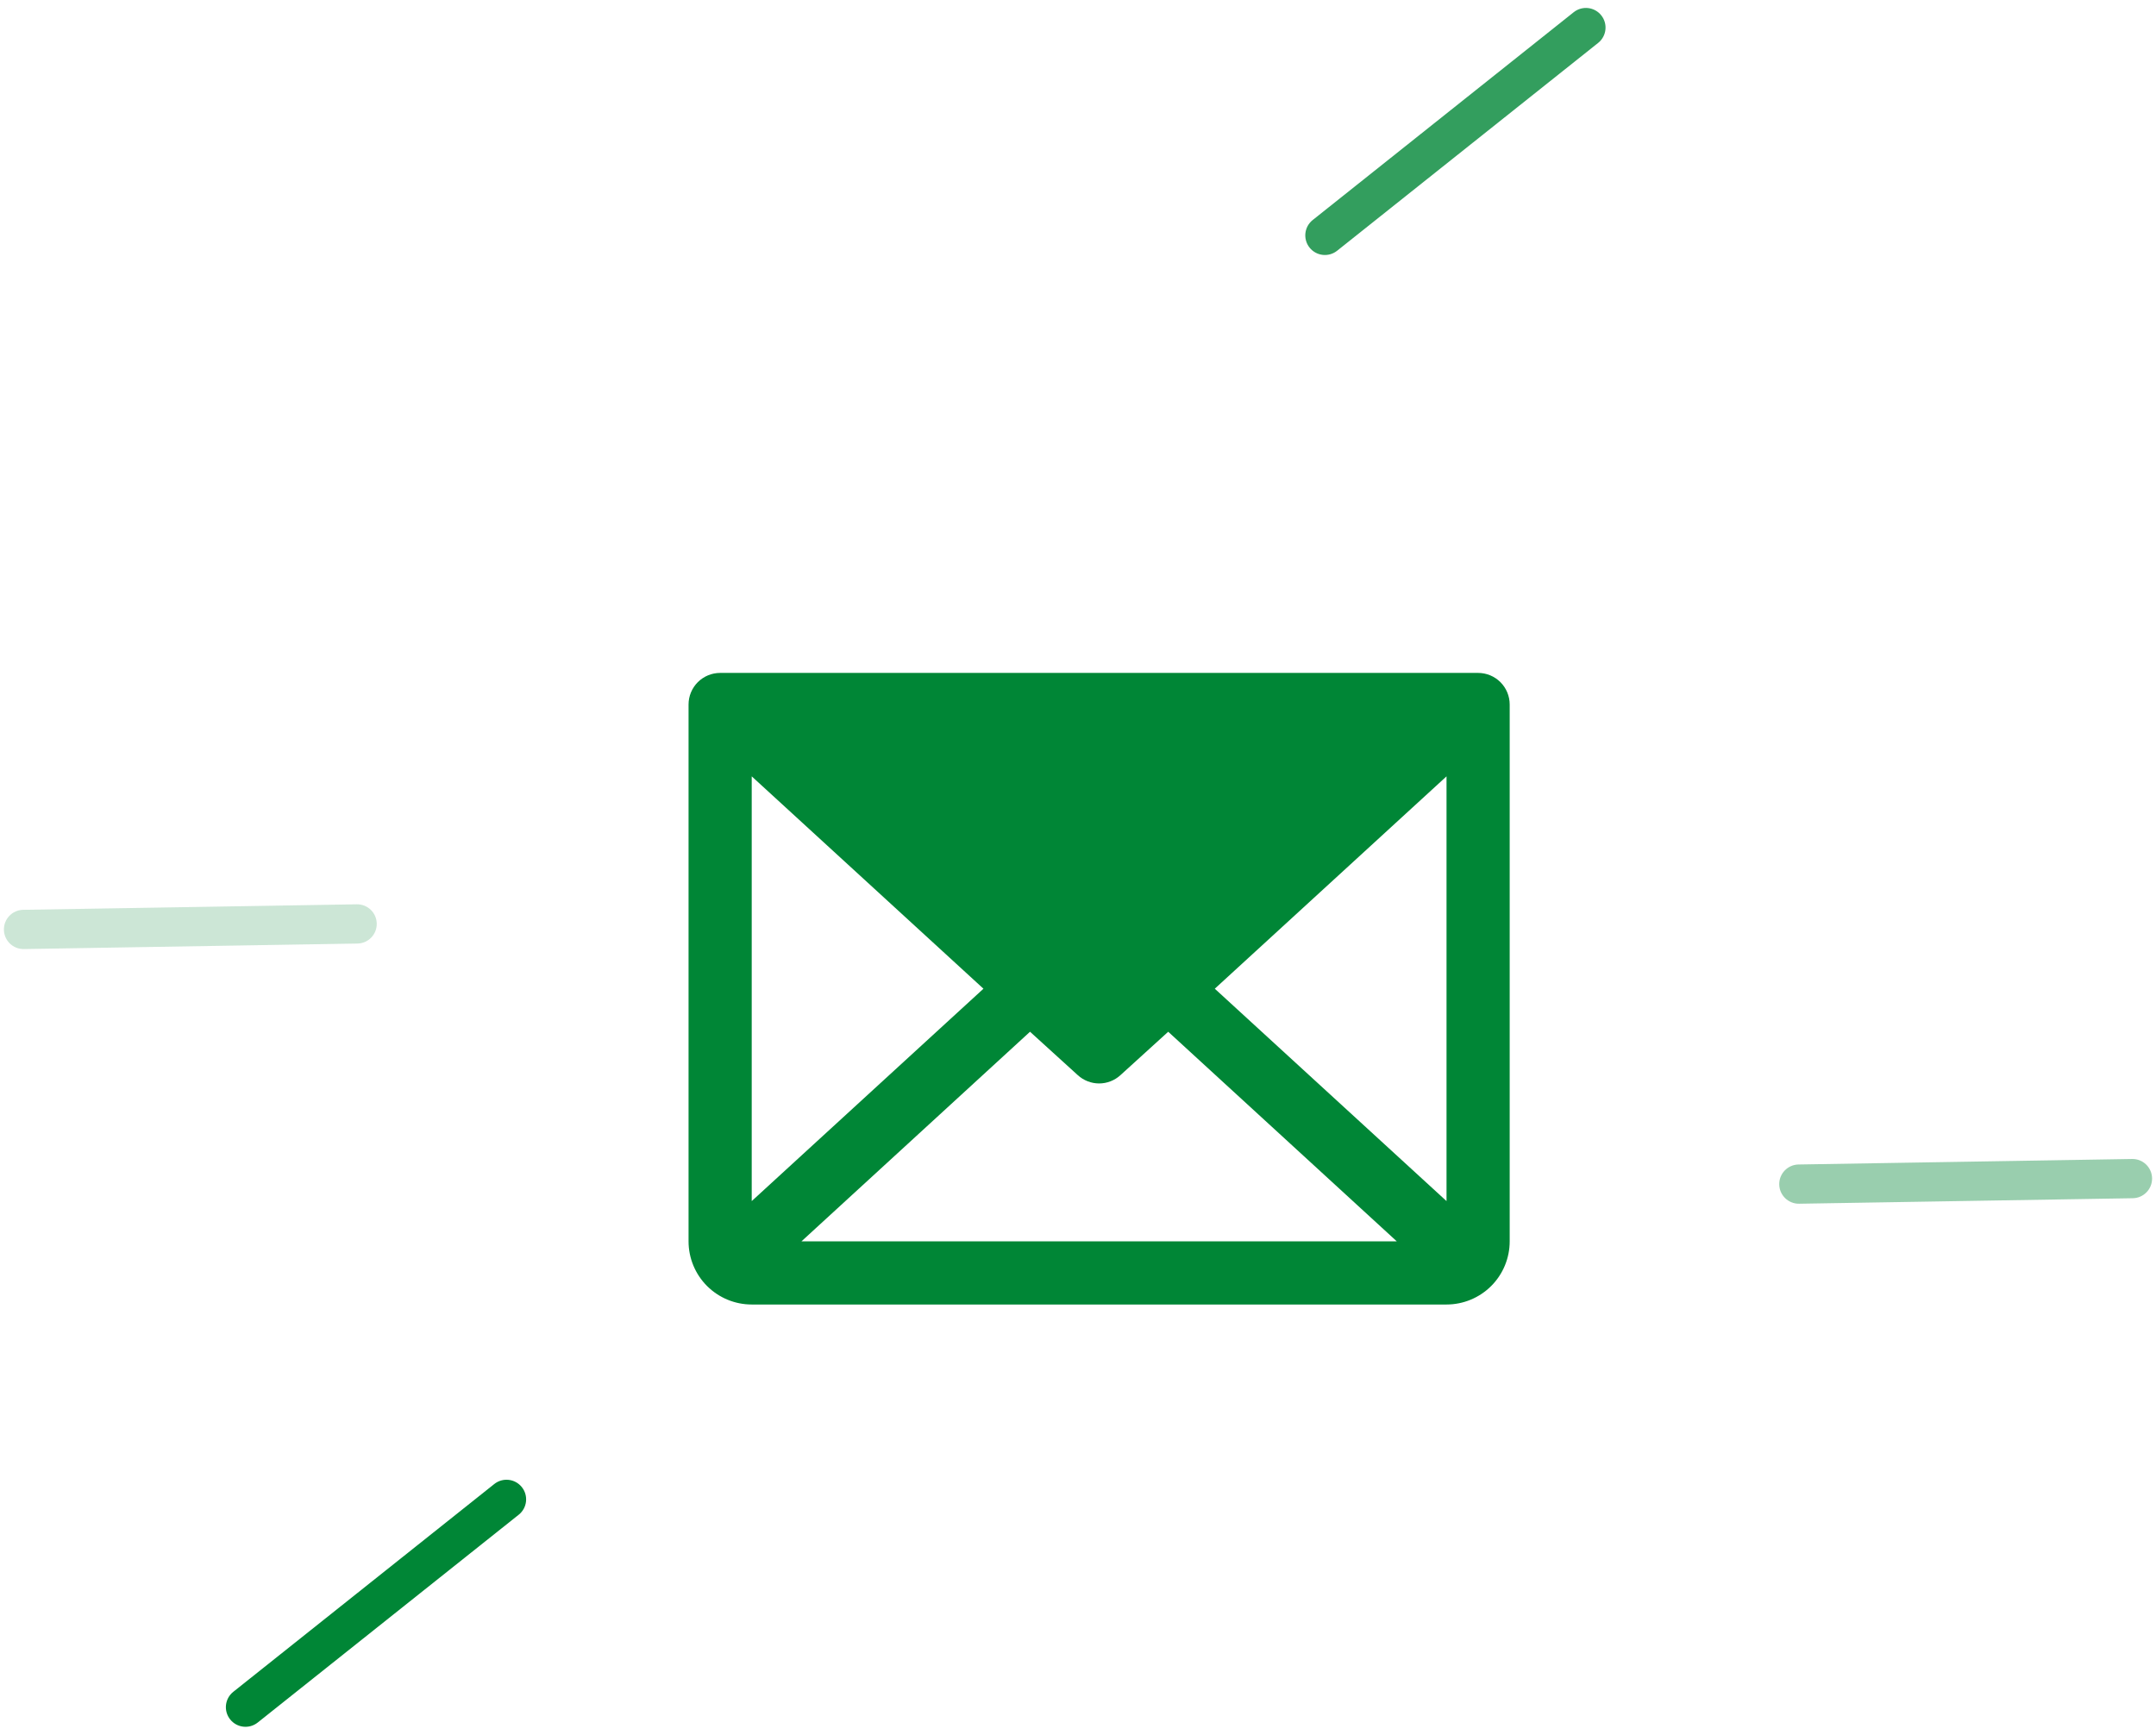
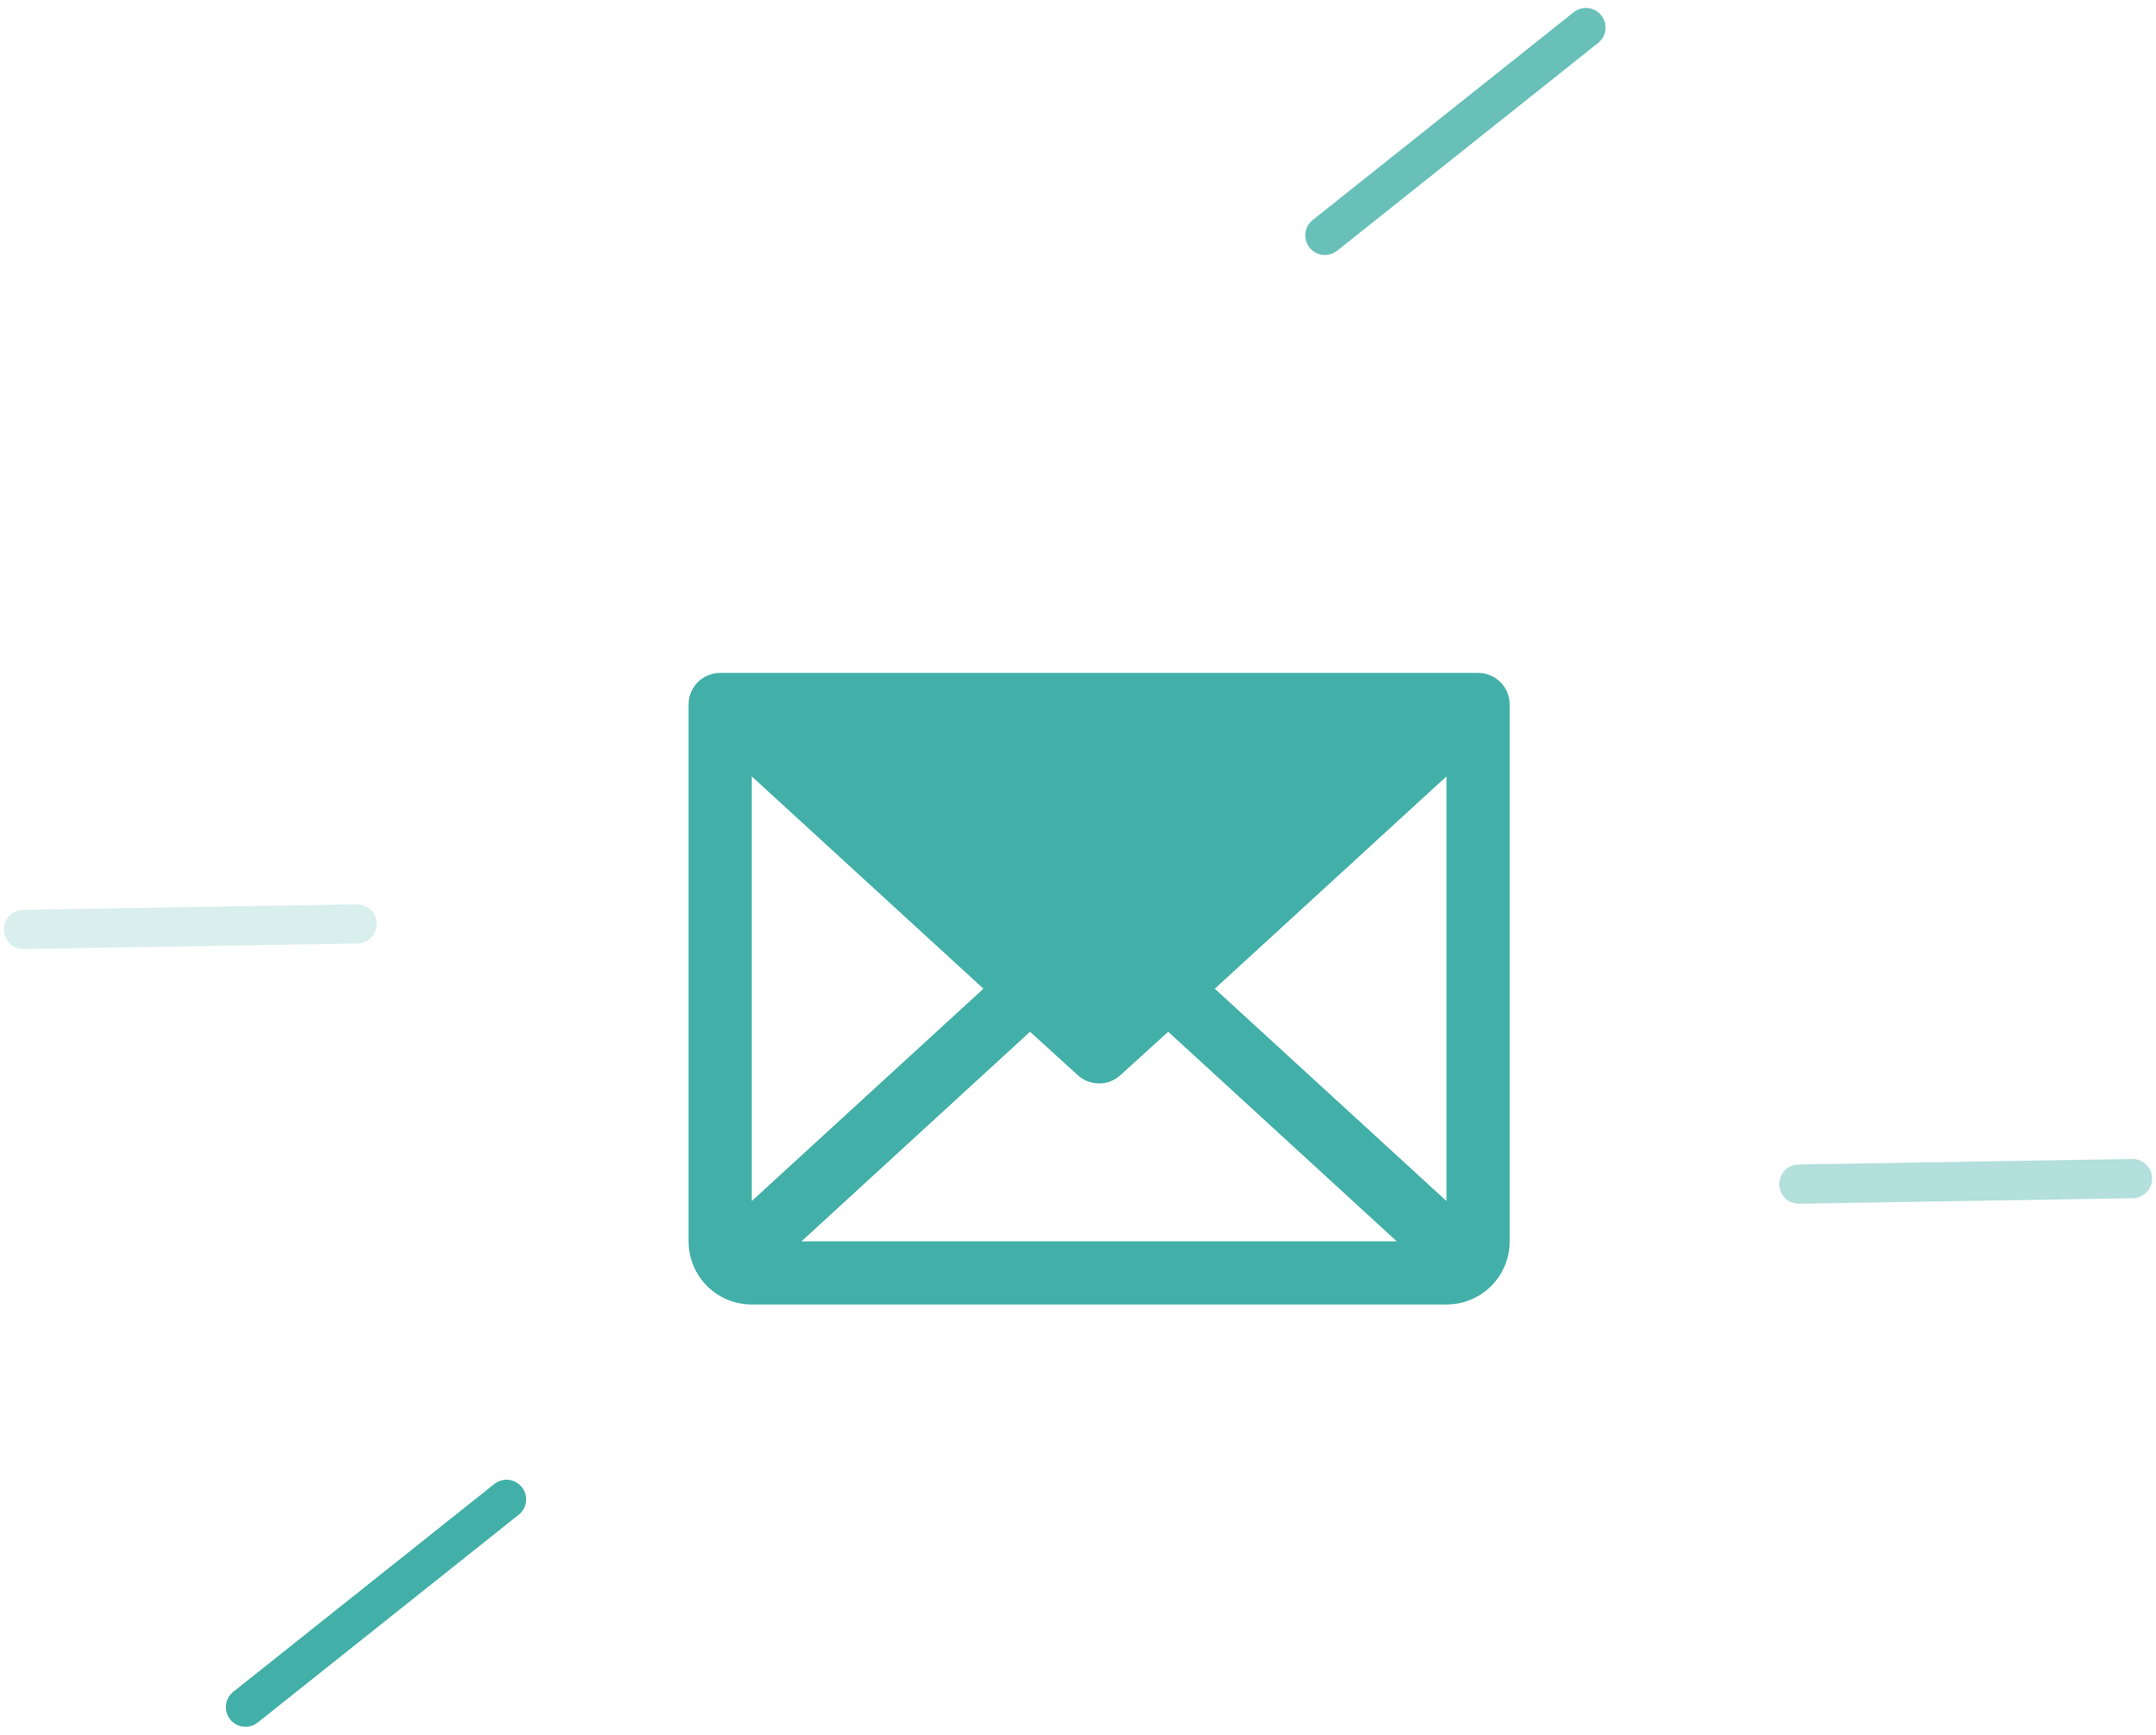
<svg xmlns="http://www.w3.org/2000/svg" width="128" height="103" viewBox="0 0 128 103" fill="none">
-   <path d="M87.754 39.954H42.754C42.257 39.954 41.78 40.152 41.428 40.503C41.077 40.855 40.879 41.332 40.879 41.829V73.704C40.879 74.699 41.274 75.653 41.977 76.356C42.681 77.059 43.634 77.454 44.629 77.454H85.879C86.874 77.454 87.827 77.059 88.531 76.356C89.234 75.653 89.629 74.699 89.629 73.704V41.829C89.629 41.332 89.431 40.855 89.08 40.503C88.728 40.152 88.251 39.954 87.754 39.954ZM58.387 58.704L44.629 71.314V46.095L58.387 58.704ZM61.152 61.259L63.988 63.837C64.334 64.153 64.785 64.329 65.254 64.329C65.722 64.329 66.174 64.153 66.519 63.837L69.356 61.259L82.926 73.704H47.582L61.152 61.259ZM72.121 58.704L85.879 46.095V71.314L72.121 58.704Z" fill="#008636" />
-   <rect x="77.022" y="13.79" width="22.138" height="2.33" rx="1.165" transform="rotate(-38.5285 77.0215 13.79)" fill="#008636" fill-opacity="0.8" />
-   <rect x="12.938" y="101.177" width="22.138" height="2.33" rx="1.165" transform="rotate(-38.5285 12.9375 101.177)" fill="#008636" />
-   <rect x="105.613" y="69.16" width="22.138" height="2.33" rx="1.165" transform="rotate(-0.946235 105.613 69.1602)" fill="#008636" fill-opacity="0.4" />
-   <rect x="0.213" y="54.039" width="22.138" height="2.33" rx="1.165" transform="rotate(-0.946235 0.212891 54.0391)" fill="#008636" fill-opacity="0.2" />
+   <path d="M87.754 39.954H42.754C42.257 39.954 41.78 40.152 41.428 40.503C41.077 40.855 40.879 41.332 40.879 41.829V73.704C40.879 74.699 41.274 75.653 41.977 76.356C42.681 77.059 43.634 77.454 44.629 77.454H85.879C86.874 77.454 87.827 77.059 88.531 76.356C89.234 75.653 89.629 74.699 89.629 73.704V41.829C89.629 41.332 89.431 40.855 89.08 40.503C88.728 40.152 88.251 39.954 87.754 39.954ZM58.387 58.704L44.629 71.314V46.095L58.387 58.704ZM61.152 61.259L63.988 63.837C64.334 64.153 64.785 64.329 65.254 64.329C65.722 64.329 66.174 64.153 66.519 63.837L69.356 61.259L82.926 73.704H47.582L61.152 61.259ZM72.121 58.704L85.879 46.095V71.314L72.121 58.704Z" fill="#42B0A8" />
+   <rect x="77.022" y="13.79" width="22.138" height="2.33" rx="1.165" transform="rotate(-38.5285 77.0215 13.79)" fill="#42B0A8" fill-opacity="0.8" />
+   <rect x="12.938" y="101.177" width="22.138" height="2.33" rx="1.165" transform="rotate(-38.5285 12.9375 101.177)" fill="#42B0A8" />
+   <rect x="105.613" y="69.16" width="22.138" height="2.33" rx="1.165" transform="rotate(-0.946235 105.613 69.1602)" fill="#42B0A8" fill-opacity="0.4" />
+   <rect x="0.213" y="54.039" width="22.138" height="2.33" rx="1.165" transform="rotate(-0.946235 0.212891 54.0391)" fill="#42B0A8" fill-opacity="0.2" />
</svg>
